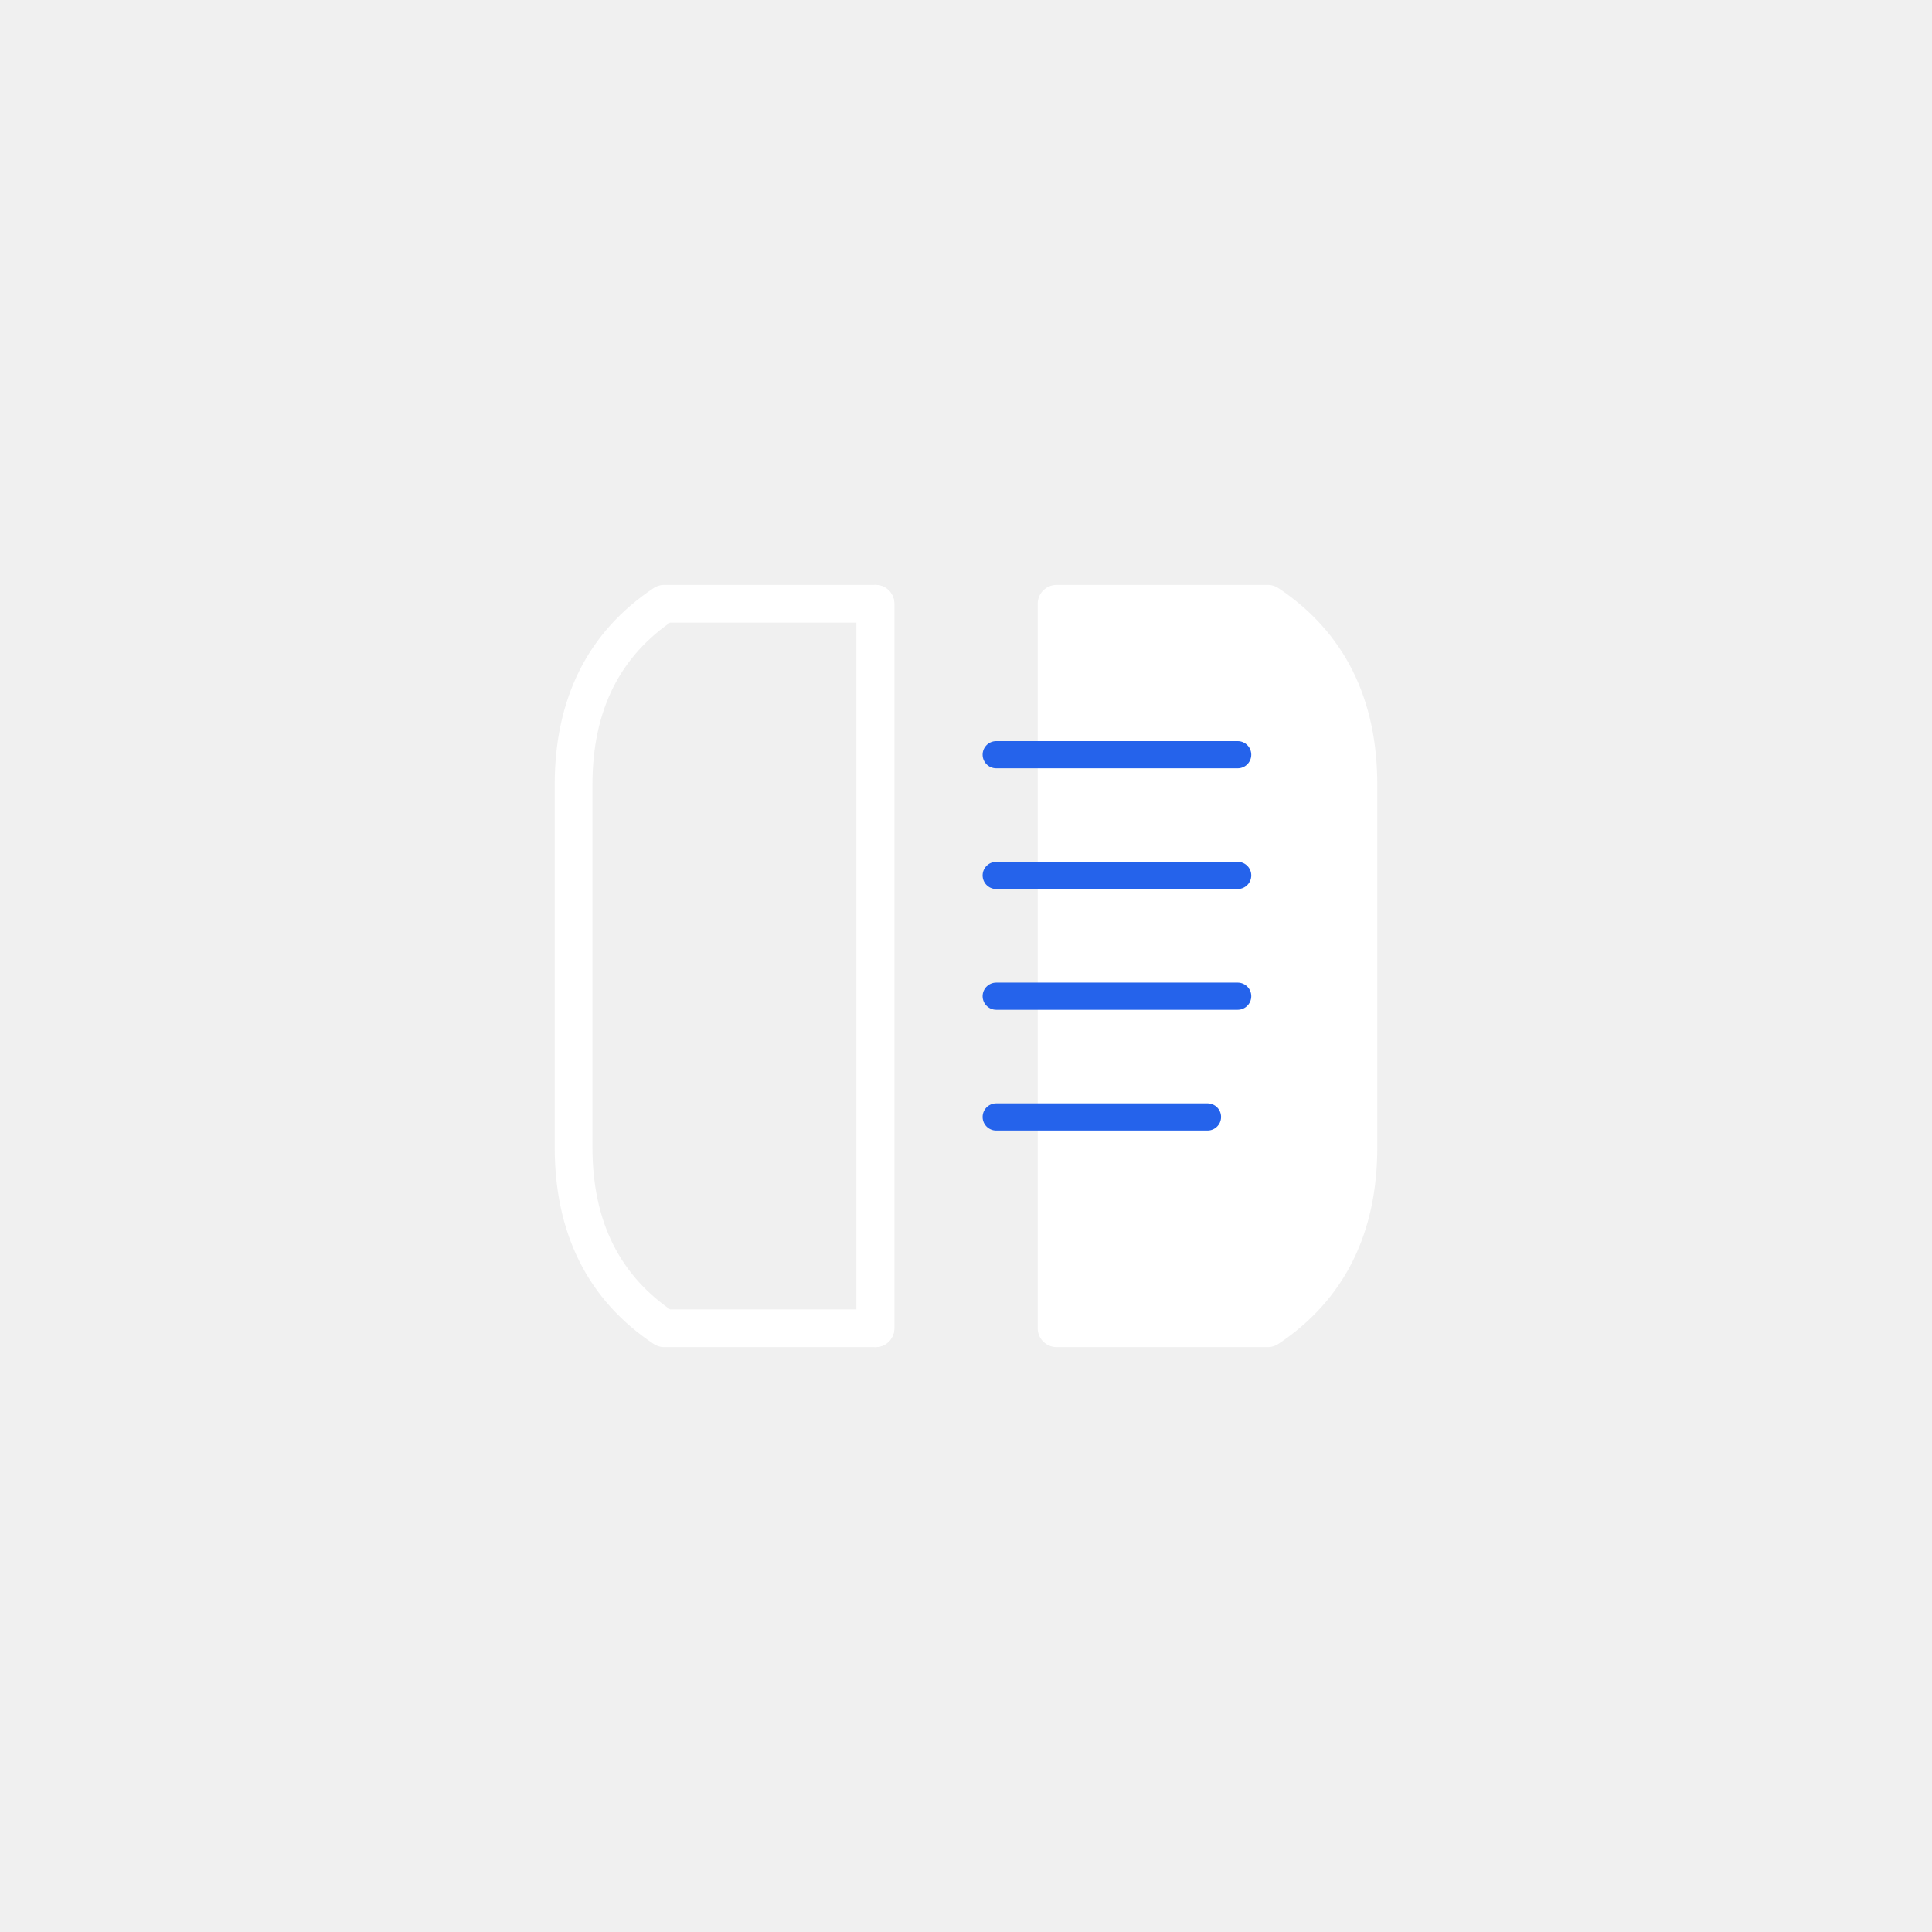
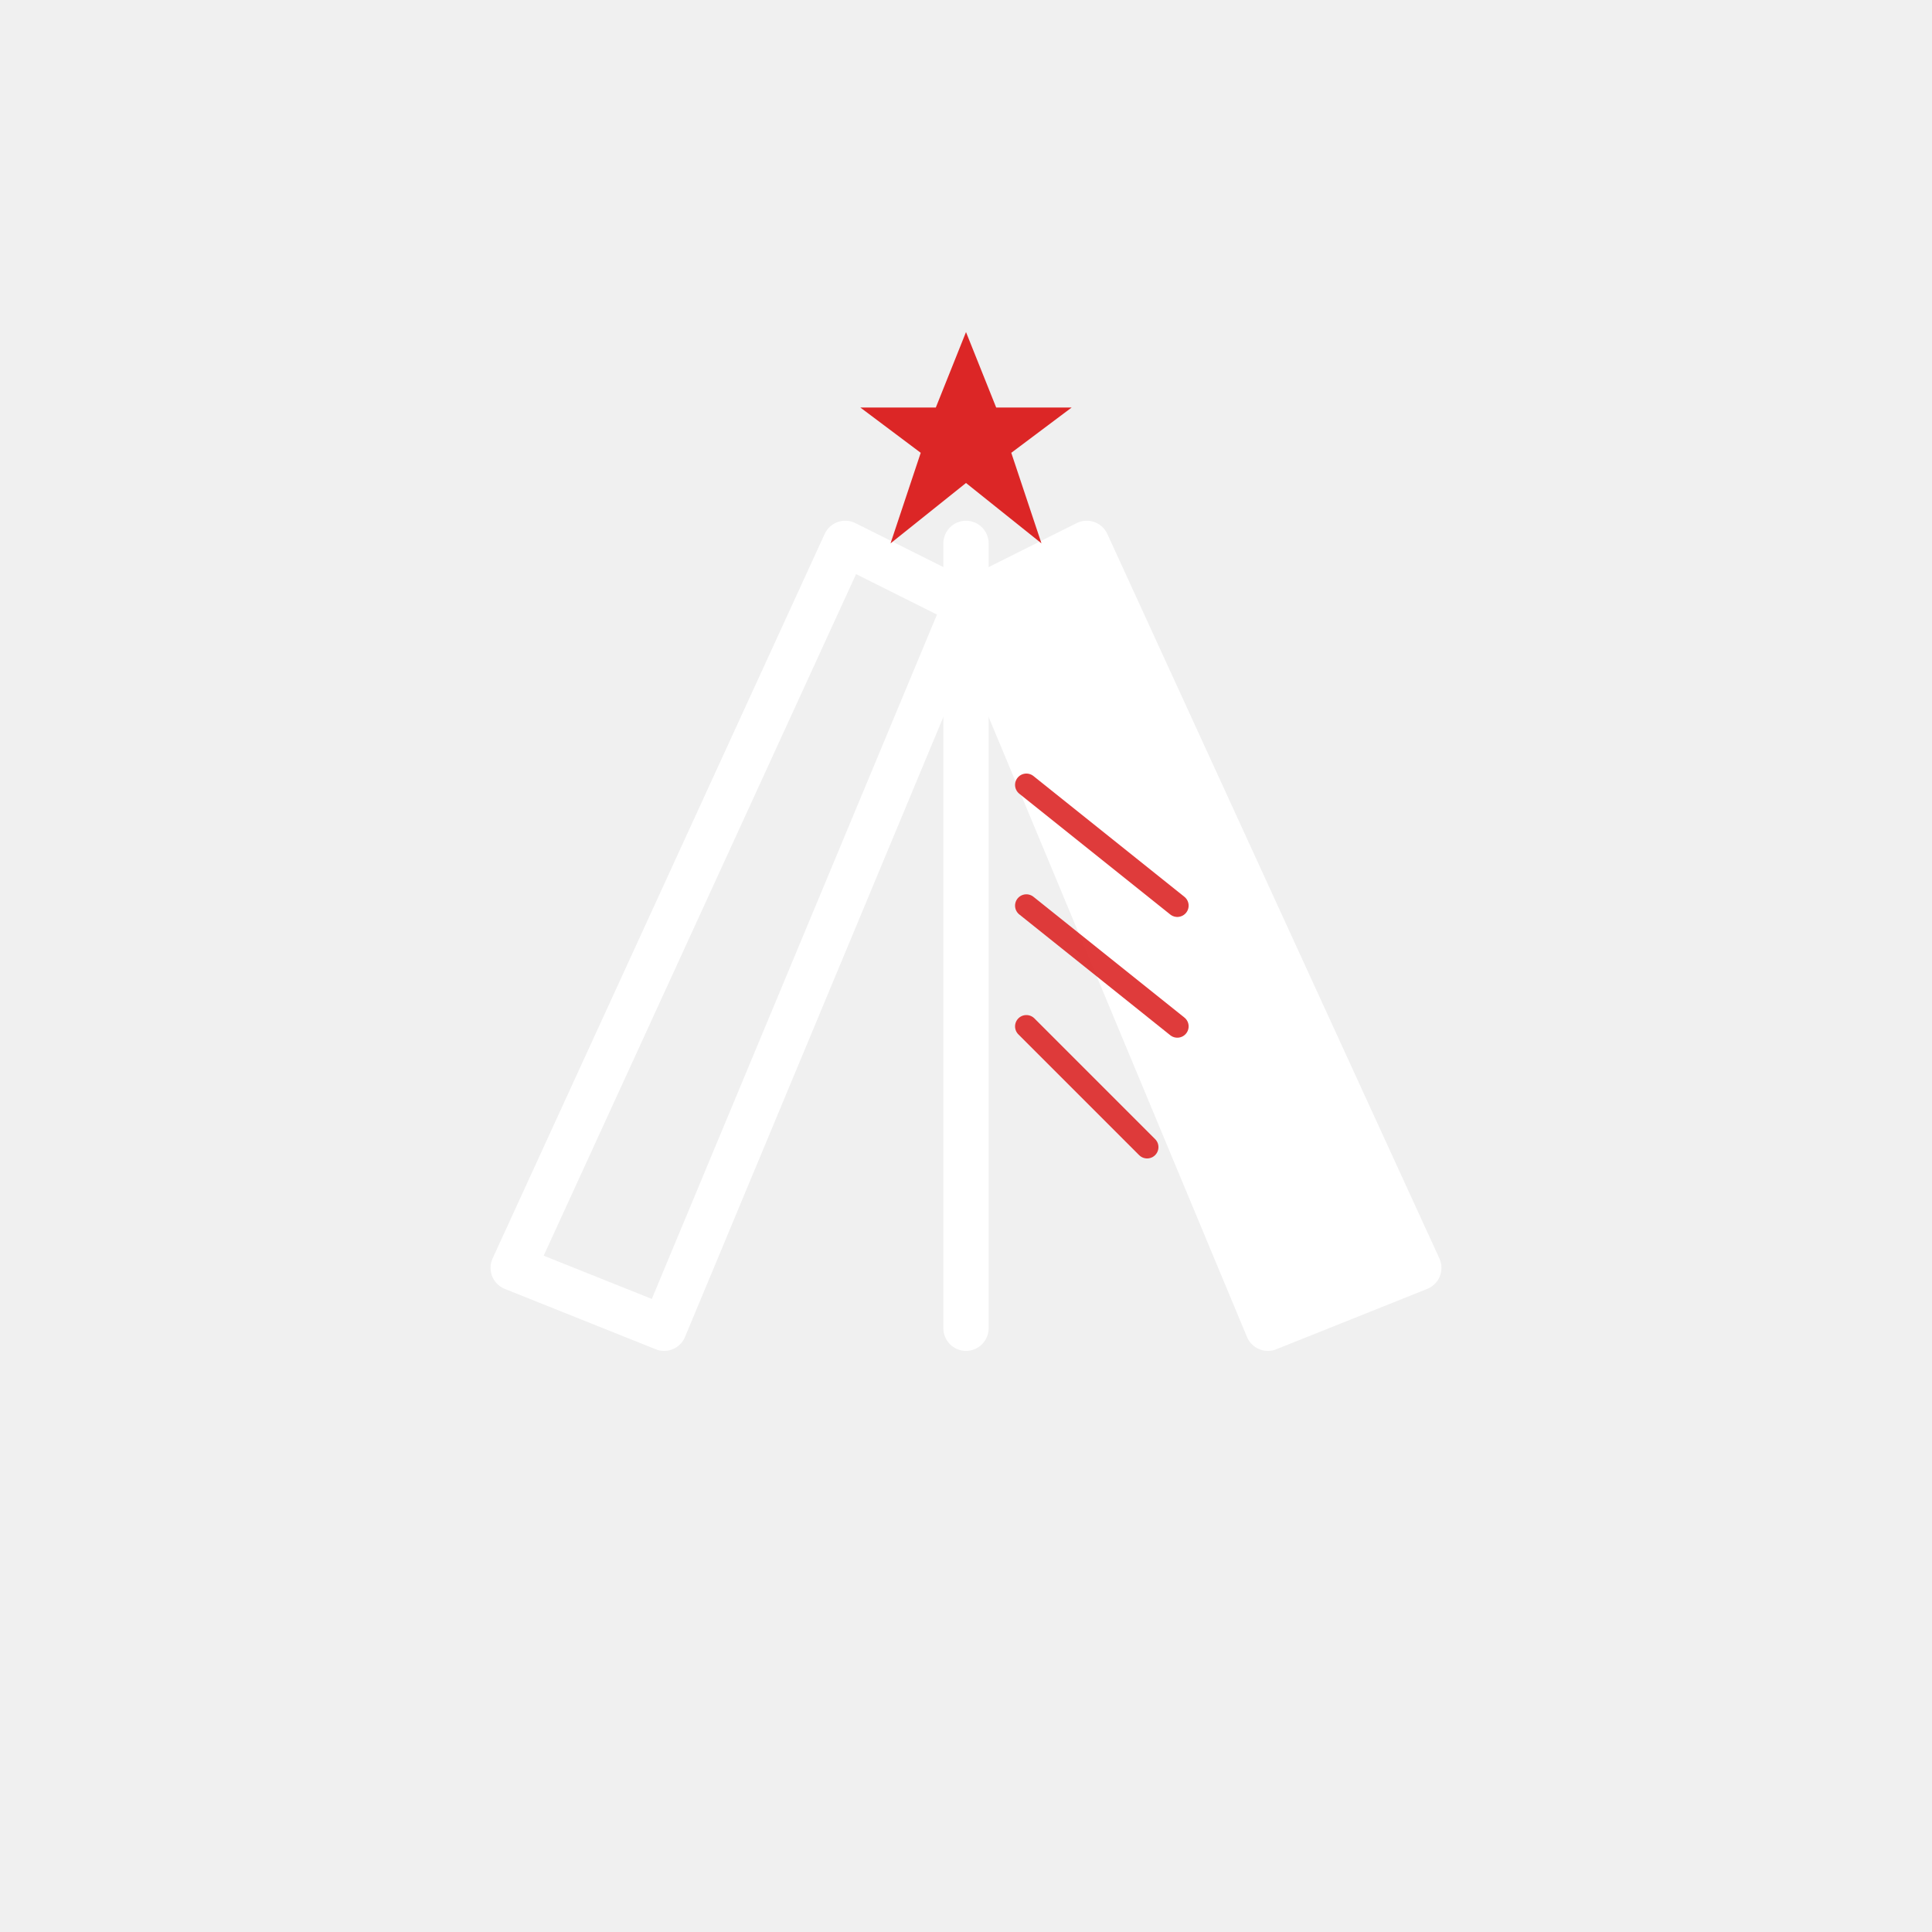
<svg xmlns="http://www.w3.org/2000/svg" viewBox="0 0 128 128">
  <g transform="translate(64, 64)">
-     <path d="M -20 -24 L -6 -24 L -6 24 L -20 24 Q -26 20 -26 12 L -26 -12 Q -26 -20 -20 -24 Z" fill="none" stroke="white" stroke-width="2.5" stroke-linecap="round" stroke-linejoin="round" />
-     <path d="M 6 -24 L 20 -24 Q 26 -20 26 -12 L 26 12 Q 26 20 20 24 L 6 24 Z" fill="white" stroke="white" stroke-width="2.5" stroke-linecap="round" stroke-linejoin="round" />
-     <line x1="-6" y1="-24" x2="-6" y2="24" stroke="white" stroke-width="2.5" stroke-linecap="round" />
-     <line x1="2" y1="-14" x2="18" y2="-14" stroke="#2563EB" stroke-width="1.8" stroke-linecap="round" />
-     <line x1="2" y1="-6" x2="18" y2="-6" stroke="#2563EB" stroke-width="1.8" stroke-linecap="round" />
-     <line x1="2" y1="2" x2="18" y2="2" stroke="#2563EB" stroke-width="1.8" stroke-linecap="round" />
-     <line x1="2" y1="10" x2="16" y2="10" stroke="#2563EB" stroke-width="1.8" stroke-linecap="round" />
+     <path d="M -30 20 L -8 -28 L 0 -24 L -20 24 Z" fill="none" stroke="white" stroke-width="3" stroke-linecap="round" stroke-linejoin="round" />
+     <path d="M 30 20 L 8 -28 L 0 -24 L 20 24 Z" fill="white" stroke="white" stroke-width="3" stroke-linecap="round" stroke-linejoin="round" />
+     <line x1="0" y1="-28" x2="0" y2="24" stroke="white" stroke-width="3" stroke-linecap="round" />
+     <line x1="4" y1="-12" x2="14" y2="-4" stroke="#DC2626" stroke-width="1.5" stroke-linecap="round" opacity="0.9" />
+     <line x1="4" y1="-4" x2="14" y2="4" stroke="#DC2626" stroke-width="1.5" stroke-linecap="round" opacity="0.9" />
+     <line x1="4" y1="4" x2="12" y2="12" stroke="#DC2626" stroke-width="1.5" stroke-linecap="round" opacity="0.9" />
+     <g transform="translate(0, -36)">
+       <polygon points="0,-6 2,-1 7,-1 3,2 5,8 0,4 -5,8 -3,2 -7,-1 -2,-1" fill="#DC2626" />
+     </g>
  </g>
</svg>
